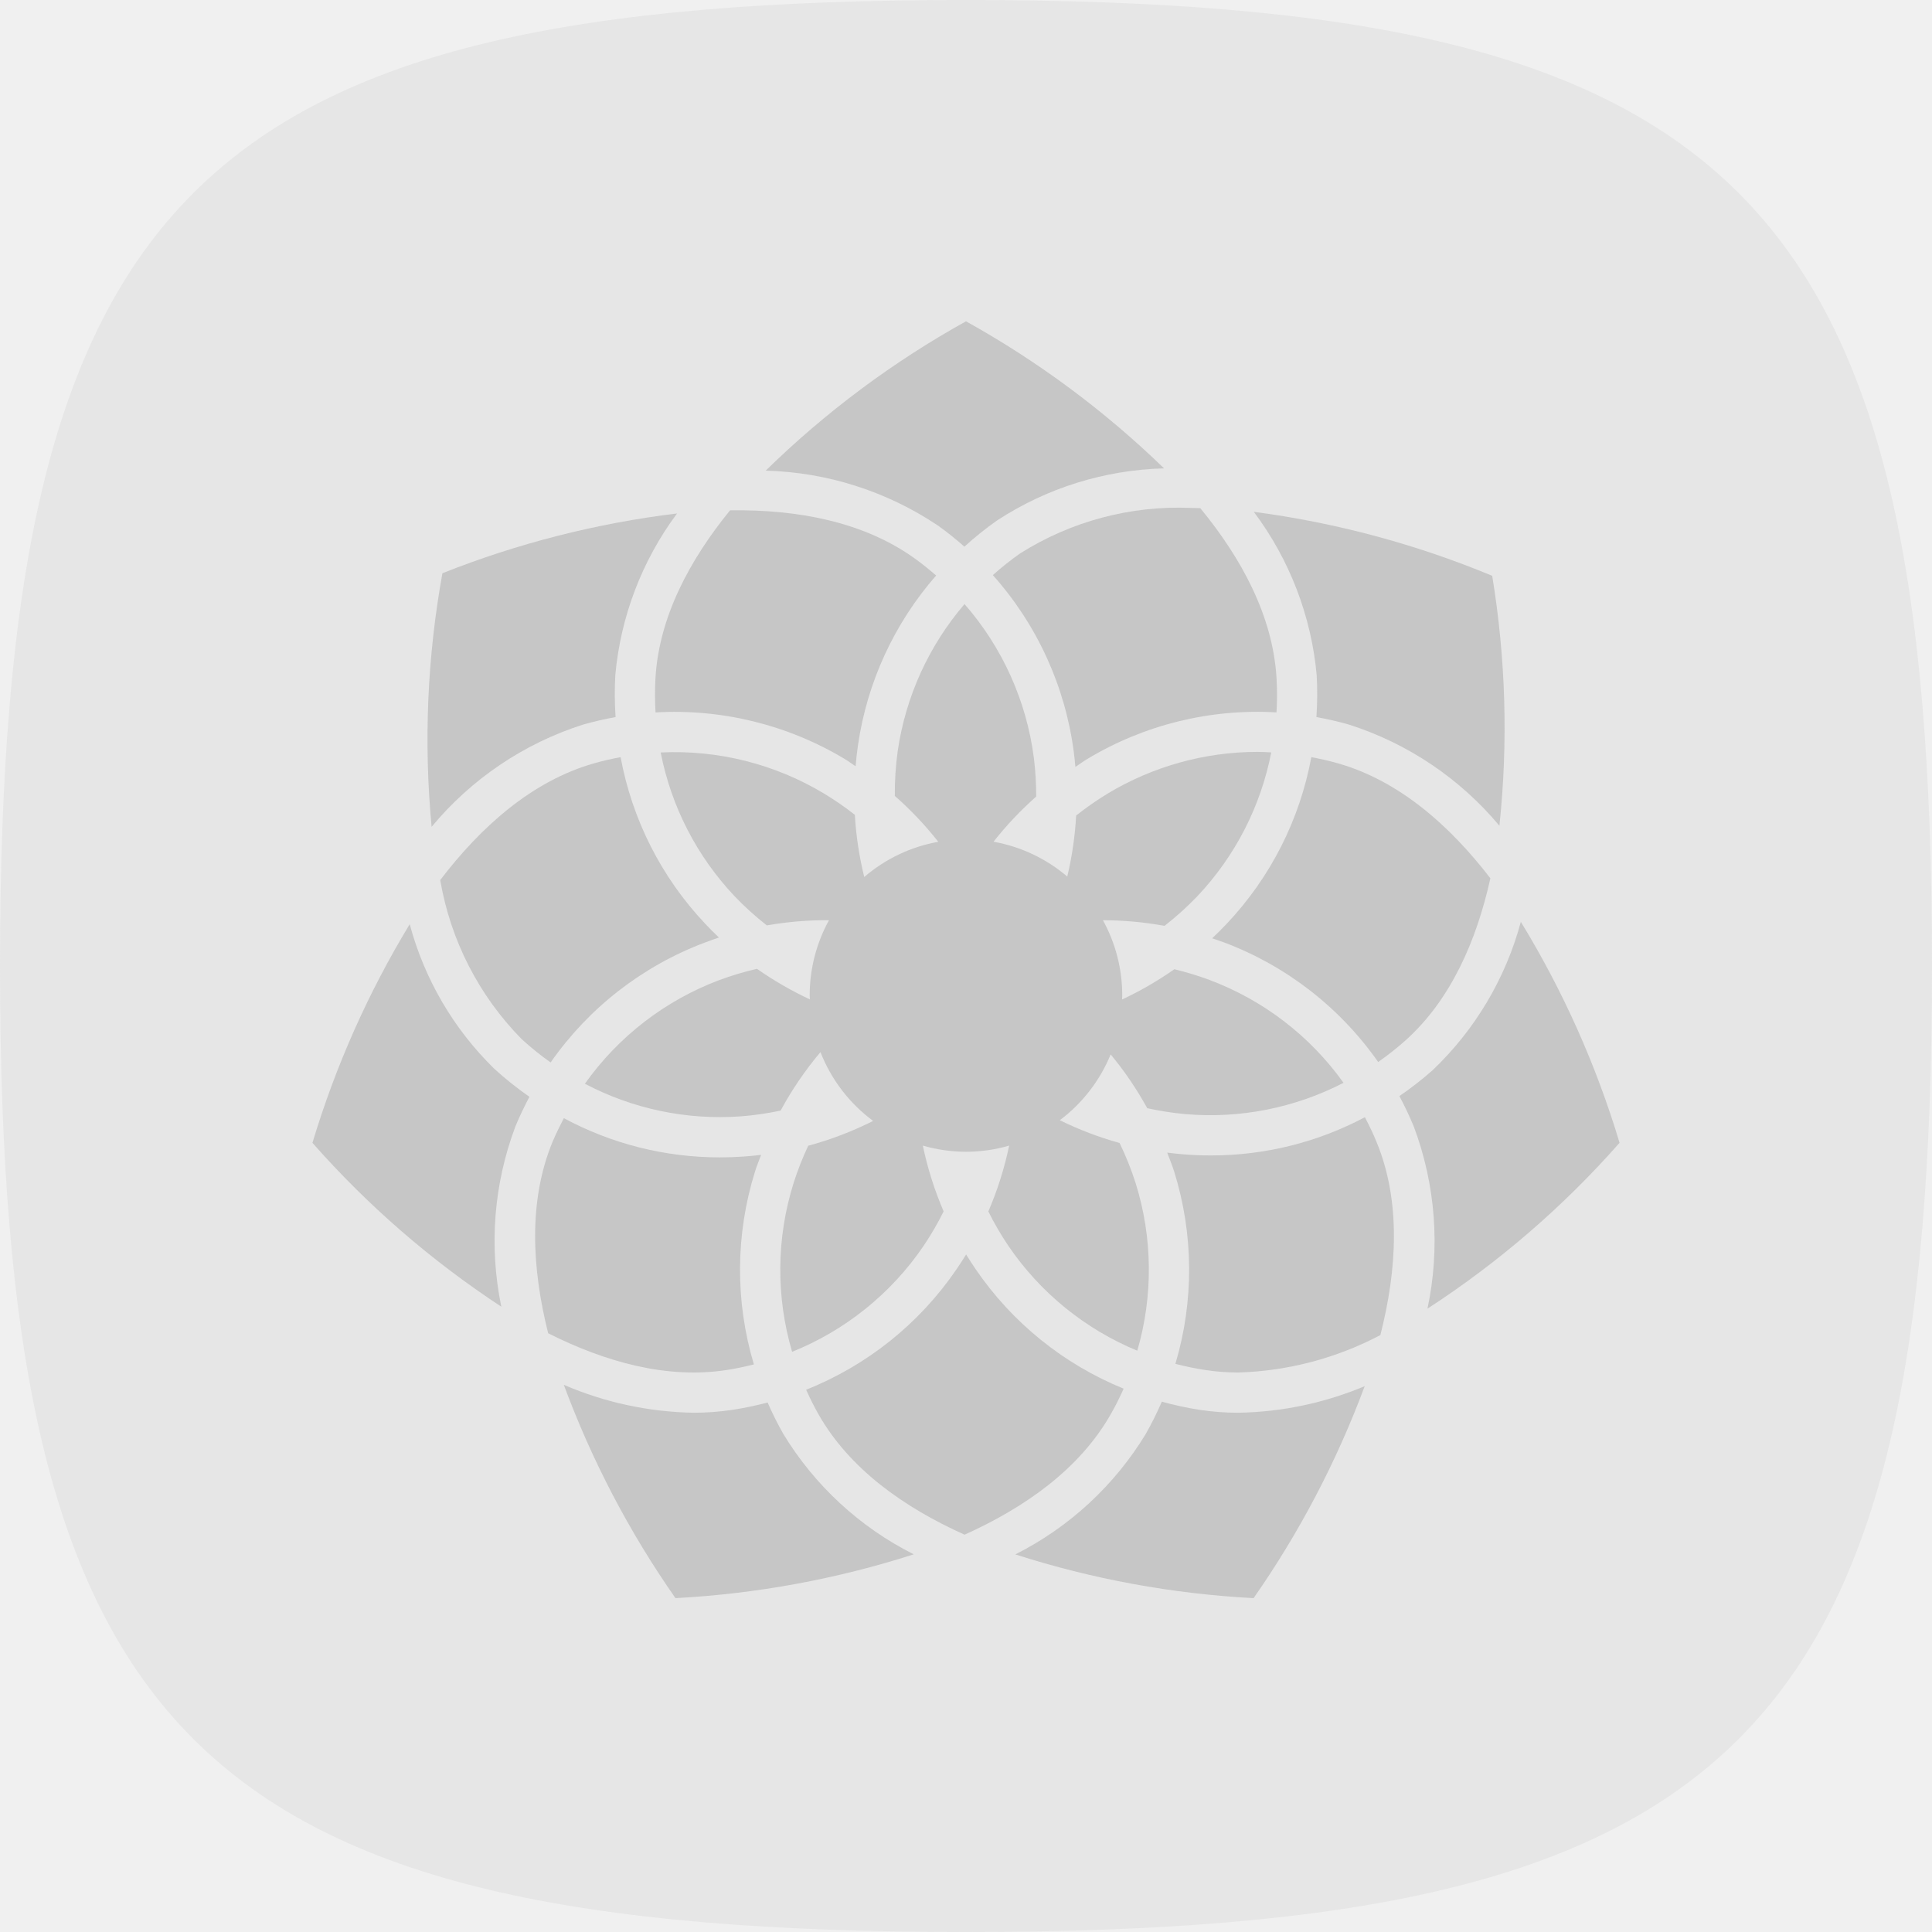
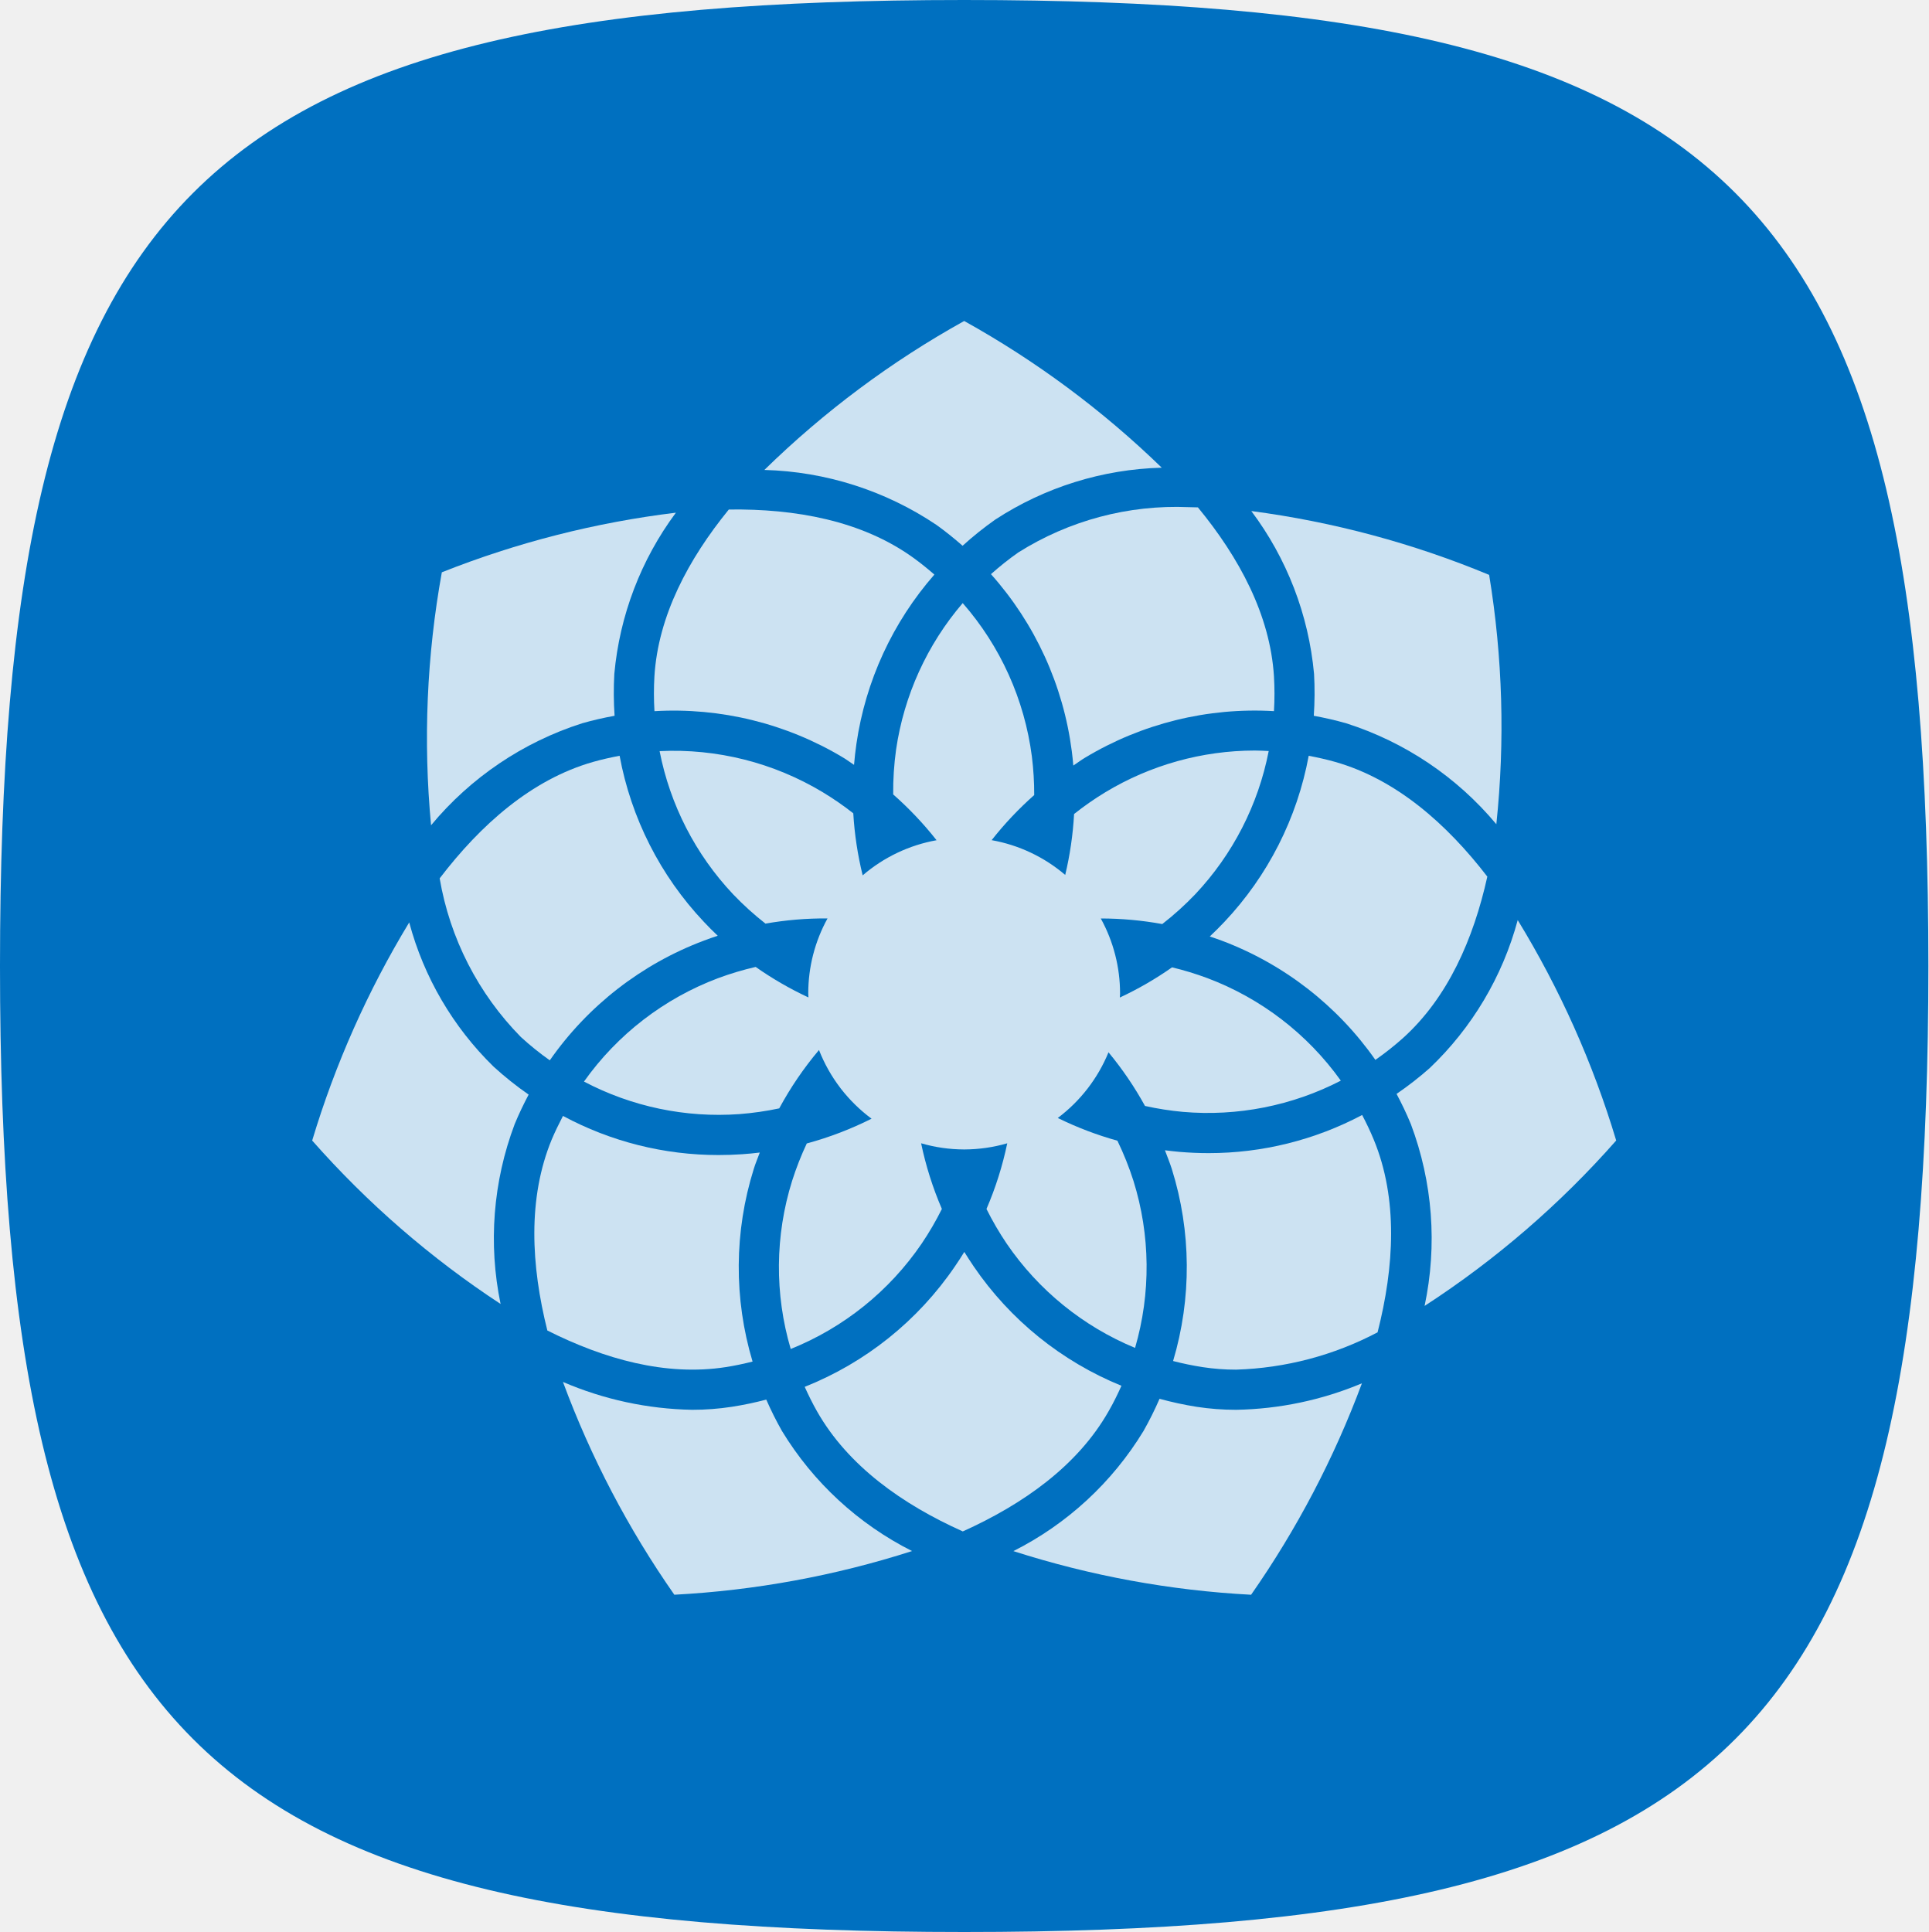
- <svg xmlns="http://www.w3.org/2000/svg" width="520" height="520" xml:space="preserve" overflow="hidden">
+ <svg xmlns="http://www.w3.org/2000/svg" width="519" height="520" xml:space="preserve" overflow="hidden">
  <defs>
    <clipPath id="clip0">
-       <rect x="277" y="1601" width="520" height="520" />
+       <rect x="823" y="146" width="519" height="520" />
    </clipPath>
  </defs>
-   <g clip-path="url(#clip0)" transform="translate(-277 -1601)">
-     <path d="M277 1861C277 1653 329 1601 537 1601 745 1601 797 1653 797 1861 797 2069 745 2121 537 2121 329 2121 277 2069 277 1861" fill="#BFBFBF" fill-rule="evenodd" fill-opacity="0.2" />
+   <g clip-path="url(#clip0)" transform="translate(-823 -146)">
+     <path d="M823 406C823 198 874.9 146 1082.5 146 1290.1 146 1342 198 1342 406 1342 614 1290.1 666 1082.5 666 874.9 666 823 614 823 406" fill="#0070C0" fill-rule="evenodd" />
    <g>
      <g>
        <g>
-           <path d="M387.275 1849.75C376.098 1868.18 367.302 1887.96 361.097 1908.6 375.992 1925.5 393.088 1940.33 411.927 1952.69 408.568 1936.49 409.884 1919.67 415.723 1904.18 416.854 1901.44 418.124 1898.79 419.493 1896.21 416.164 1893.89 412.993 1891.36 410.003 1888.63 399.075 1877.94 391.224 1864.51 387.275 1849.75Z" fill="#A6A6A6" fill-opacity="0.5" />
-           <path d="M631.319 1794C634.253 1794.53 637.182 1795.2 640.094 1796.03 655.897 1801.08 669.936 1810.52 680.568 1823.25 682.932 1800.84 682.279 1778.22 678.626 1755.98 658.088 1747.45 636.514 1741.66 614.463 1738.76 624.067 1751.55 629.927 1766.76 631.389 1782.69 631.6 1786.46 631.577 1790.24 631.319 1794Z" fill="#A6A6A6" fill-opacity="0.5" />
-           <path d="M686.335 1849.12C682.231 1864.37 674.004 1878.2 662.558 1889.08 659.735 1891.57 656.759 1893.89 653.649 1896.01 655.053 1898.65 656.349 1901.36 657.506 1904.16 663.399 1919.83 664.685 1936.85 661.211 1953.22 680.396 1940.77 697.788 1925.75 712.903 1908.59 706.635 1887.71 697.705 1867.72 686.335 1849.12Z" fill="#A6A6A6" fill-opacity="0.5" />
-           <path d="M544.224 1755.79C556.148 1769.14 563.751 1785.8 566.033 1803.55 566.207 1804.85 566.328 1806.13 566.441 1807.42 567.502 1806.73 568.499 1805.96 569.595 1805.31 584.93 1796.07 602.701 1791.69 620.573 1792.74 620.759 1789.62 620.759 1786.48 620.573 1783.36 619.537 1766.77 611.178 1751.29 600.054 1737.77 599.214 1737.77 598.373 1737.71 597.537 1737.71 581.328 1737.02 565.295 1741.29 551.573 1749.95 549.011 1751.75 546.558 1753.7 544.224 1755.79Z" fill="#A6A6A6" fill-opacity="0.5" />
-           <path d="M470.509 1853.34C469.209 1852.13 467.979 1850.88 466.761 1849.58 455.029 1837.15 447.138 1821.6 444.037 1804.79 441.645 1805.24 439.27 1805.77 436.878 1806.45 420.273 1811.19 406.545 1823.39 395.491 1837.86 398.243 1854.04 405.89 1868.98 417.4 1880.67 419.866 1882.93 422.471 1885.03 425.2 1886.96 435.466 1872.24 449.959 1860.98 466.761 1854.67 468.005 1854.18 469.257 1853.76 470.509 1853.34Z" fill="#A6A6A6" fill-opacity="0.5" />
-           <path d="M575.961 1981.63C577.261 1979.38 578.379 1977.09 579.428 1974.76 563.259 1968.18 549.392 1956.98 539.561 1942.55 538.694 1941.27 537.851 1939.97 537.03 1938.65 536.221 1939.97 535.378 1941.27 534.5 1942.55 524.537 1957.19 510.423 1968.5 493.974 1975.05 494.984 1977.28 496.067 1979.49 497.294 1981.65 505.666 1996.38 520.343 2006.76 536.619 2014.06 552.89 2006.73 567.593 1996.37 575.961 1981.63Z" fill="#A6A6A6" fill-opacity="0.5" />
-           <path d="M472.637 1969.73C475.103 1969.35 477.521 1968.83 479.908 1968.23 474.824 1951.26 474.937 1933.16 480.233 1916.25 480.697 1914.74 481.317 1913.31 481.854 1911.84 480.277 1912.03 478.686 1912.18 477.087 1912.29 474.964 1912.44 472.836 1912.51 470.73 1912.51 456.081 1912.52 441.659 1908.9 428.758 1901.96 427.683 1904.03 426.652 1906.13 425.724 1908.32 419.181 1924.16 420.147 1942.35 424.541 1959.85 439.907 1967.58 456.504 1972.23 472.637 1969.73Z" fill="#A6A6A6" fill-opacity="0.5" />
-           <path d="M487.843 1986.97C486.284 1984.22 484.87 1981.39 483.605 1978.49 480.534 1979.3 477.425 1979.95 474.288 1980.44 470.76 1980.98 467.196 1981.25 463.628 1981.24 451.625 1981.03 439.78 1978.48 428.753 1973.73 436.276 1994.07 446.374 2013.36 458.801 2031.14 480.596 2029.98 502.151 2026.02 522.934 2019.35 508.436 2012.06 496.278 2000.84 487.843 1986.97Z" fill="#A6A6A6" fill-opacity="0.5" />
-           <path d="M599.712 1980.44C596.338 1979.9 592.998 1979.18 589.706 1978.27 588.417 1981.24 586.97 1984.15 585.373 1986.97 576.937 2000.84 564.776 2012.07 550.273 2019.37 571.055 2026.04 592.611 2029.99 614.406 2031.14 626.745 2013.47 636.792 1994.3 644.306 1974.09 633.548 1978.61 622.026 1981.04 610.359 1981.24 606.795 1981.25 603.235 1980.98 599.712 1980.44Z" fill="#A6A6A6" fill-opacity="0.5" />
-           <path d="M647.933 1886.84C650.5 1885.04 652.96 1883.1 655.3 1881.02 667.485 1870.08 674.401 1854.22 678.137 1837.39 667.156 1823.12 653.532 1811.13 637.104 1806.45 634.73 1805.77 632.338 1805.24 629.946 1804.79 626.843 1821.6 618.952 1837.15 607.222 1849.58 605.922 1850.95 604.622 1852.26 603.257 1853.54 604.323 1853.9 605.389 1854.26 606.446 1854.65 623.206 1860.95 637.668 1872.17 647.933 1886.84Z" fill="#A6A6A6" fill-opacity="0.5" />
-           <path d="M644.363 1901.7C631.606 1908.47 617.387 1912 602.949 1911.99 600.349 1911.99 597.739 1911.88 595.119 1911.66 593.793 1911.55 592.475 1911.39 591.158 1911.23 591.786 1912.9 592.458 1914.54 593.013 1916.26 598.283 1933.12 598.404 1951.16 593.359 1968.08 595.998 1968.77 598.669 1969.32 601.363 1969.73 604.331 1970.19 607.33 1970.41 610.333 1970.41 623.665 1970.01 636.729 1966.56 648.527 1960.34 653.034 1942.68 654.091 1924.3 647.491 1908.34 646.551 1906.04 645.489 1903.85 644.363 1901.7Z" fill="#A6A6A6" fill-opacity="0.5" />
-           <path d="M453.44 1792.75C471.311 1791.71 489.081 1796.09 504.418 1805.32 505.414 1805.91 506.316 1806.62 507.282 1807.24 507.447 1805.33 507.65 1803.42 507.932 1801.52 510.4 1784.6 517.701 1768.76 528.957 1755.9 527.116 1754.3 525.218 1752.76 523.211 1751.32 509.345 1741.35 491.496 1738.1 473.499 1738.35 462.601 1751.73 454.433 1767.01 453.427 1783.37 453.248 1786.5 453.252 1789.63 453.44 1792.75Z" fill="#A6A6A6" fill-opacity="0.5" />
-           <path d="M536.567 1748.13C539.359 1745.59 542.305 1743.23 545.389 1741.06 558.774 1732.32 574.322 1727.48 590.3 1727.06 574.349 1711.59 556.428 1698.28 537 1687.48 517.318 1698.41 499.188 1711.93 483.093 1727.67 499.668 1728.11 515.776 1733.26 529.534 1742.51 531.995 1744.28 534.335 1746.16 536.567 1748.13Z" fill="#A6A6A6" fill-opacity="0.5" />
-           <path d="M433.906 1796.03C436.818 1795.2 439.747 1794.53 442.681 1794 442.423 1790.23 442.4 1786.46 442.611 1782.69 444.044 1766.94 449.792 1751.89 459.221 1739.2 437.57 1741.83 416.347 1747.24 396.076 1755.29 392.001 1777.8 391.023 1800.76 393.168 1823.54 403.843 1810.67 417.979 1801.12 433.906 1796.03Z" fill="#A6A6A6" fill-opacity="0.5" />
-           <path d="M537.095 1911C540.994 1910.98 544.873 1910.43 548.618 1909.34 547.349 1915.42 545.472 1921.36 543.015 1927.06 544.623 1930.29 546.444 1933.42 548.466 1936.41 557.026 1948.96 569.064 1958.74 583.102 1964.54 587.395 1949.8 587.245 1934.13 582.669 1919.48 581.484 1915.77 580.036 1912.15 578.336 1908.64 572.795 1907.1 567.408 1905.05 562.246 1902.51 568.324 1897.95 573.054 1891.82 575.935 1884.79 579.666 1889.29 582.963 1894.14 585.78 1899.27 589.156 1900.01 592.576 1900.55 596.02 1900.86 610.728 1902.14 625.495 1899.21 638.612 1892.44 629.618 1879.85 617.088 1870.23 602.611 1864.78 599.494 1863.62 596.311 1862.65 593.078 1861.87 588.63 1864.99 583.918 1867.72 578.994 1870.02 578.994 1869.65 579.051 1869.3 579.051 1868.93 579.057 1861.85 577.268 1854.88 573.851 1848.68 579.414 1848.69 584.966 1849.19 590.439 1850.19 593.593 1847.73 596.564 1845.05 599.326 1842.16 609.461 1831.41 616.338 1818.01 619.156 1803.51 617.895 1803.44 616.634 1803.37 615.373 1803.37 601.183 1803.4 587.267 1807.28 575.116 1814.6 572.172 1816.39 569.344 1818.36 566.649 1820.5 566.345 1826.04 565.545 1831.54 564.257 1836.93 558.591 1832.1 551.739 1828.86 544.406 1827.55 547.861 1823.16 551.706 1819.09 555.893 1815.39 555.901 1811.91 555.69 1808.43 555.261 1804.98 553.282 1789.64 546.787 1775.24 536.601 1763.59 526.993 1774.8 520.76 1788.5 518.627 1803.11 518.068 1807.12 517.807 1811.17 517.847 1815.22 522.114 1818.97 526.03 1823.11 529.547 1827.57 522.174 1828.89 515.29 1832.16 509.613 1837.05 508.26 1831.56 507.411 1825.95 507.078 1820.31 504.454 1818.24 501.704 1816.35 498.845 1814.62 485.596 1806.64 470.274 1802.78 454.827 1803.53 457.651 1818.02 464.525 1831.41 474.652 1842.15 477.37 1845 480.289 1847.64 483.388 1850.07 488.916 1849.1 494.52 1848.63 500.132 1848.67 496.712 1854.87 494.922 1861.84 494.932 1868.92 494.932 1869.28 494.975 1869.63 494.984 1869.99 490.003 1867.67 485.236 1864.91 480.74 1861.76 477.3 1862.55 473.914 1863.56 470.605 1864.79 456.031 1870.27 443.431 1879.99 434.426 1892.69 447.301 1899.47 461.818 1902.51 476.333 1901.47 479.953 1901.19 483.55 1900.67 487.102 1899.92 490.127 1894.32 493.721 1889.04 497.827 1884.17 499.25 1887.81 501.171 1891.23 503.534 1894.33L503.742 1894.61C506.116 1897.67 508.898 1900.39 512.01 1902.7 506.424 1905.51 500.569 1907.75 494.533 1909.38 492.997 1912.65 491.676 1916.02 490.581 1919.46 485.959 1934.21 485.827 1950.01 490.2 1964.84 504.534 1959.07 516.83 1949.17 525.53 1936.41 527.552 1933.41 529.372 1930.29 530.981 1927.05 528.524 1921.35 526.647 1915.42 525.378 1909.34 529.124 1910.42 533.004 1910.98 536.905 1911Z" fill="#A6A6A6" fill-opacity="0.5" />
+           <path d="M58.135 198.271C46.985 216.659 38.21 236.386 32.02 256.98 46.879 273.844 63.934 288.637 82.728 300.966 79.376 284.803 80.69 268.02 86.514 252.575 87.643 249.839 88.909 247.193 90.275 244.616 86.955 242.31 83.791 239.784 80.808 237.056 69.906 226.397 62.075 213 58.135 198.271Z" fill="#FFFFFF" fill-opacity="0.8" transform="matrix(1 0 0 1 875 196)" />
+           <path d="M301.593 142.656C304.519 143.188 307.441 143.854 310.346 144.684 326.111 149.717 340.117 159.136 350.722 171.84 353.081 149.485 352.43 126.913 348.786 104.731 328.296 96.218 306.775 90.441 284.776 87.548 294.358 100.309 300.204 115.482 301.662 131.373 301.873 135.132 301.849 138.9 301.593 142.656Z" fill="#FFFFFF" fill-opacity="0.8" transform="matrix(1 0 0 1 875 196)" />
+           <path d="M356.476 197.644C352.382 212.858 344.175 226.65 332.756 237.505 329.94 239.993 326.971 242.302 323.868 244.422 325.269 247.05 326.562 249.756 327.716 252.553 333.595 268.179 334.878 285.162 331.412 301.493 350.551 289.072 367.902 274.091 382.98 256.967 376.727 236.138 367.819 216.199 356.476 197.644Z" fill="#FFFFFF" fill-opacity="0.8" transform="matrix(1 0 0 1 875 196)" />
+           <path d="M214.706 104.537C226.602 117.86 234.187 134.473 236.463 152.188 236.636 153.485 236.757 154.76 236.87 156.049 237.929 155.357 238.923 154.592 240.017 153.939 255.315 144.725 273.044 140.354 290.872 141.403 291.058 138.284 291.058 135.158 290.872 132.039 289.839 115.487 281.5 100.05 270.403 86.562 269.564 86.562 268.725 86.501 267.891 86.501 251.721 85.817 235.727 90.075 222.038 98.709 219.483 100.508 217.035 102.454 214.706 104.537Z" fill="#FFFFFF" fill-opacity="0.8" transform="matrix(1 0 0 1 875 196)" />
+           <path d="M141.169 201.854C139.872 200.644 138.645 199.399 137.43 198.106 125.726 185.704 117.854 170.185 114.76 153.416 112.374 153.87 110.005 154.393 107.619 155.072 91.054 159.801 77.359 171.974 66.331 186.413 69.077 202.547 76.705 217.451 88.188 229.115 90.647 231.368 93.246 233.464 95.969 235.391 106.211 220.705 120.668 209.472 137.43 203.177 138.67 202.693 139.92 202.269 141.169 201.854Z" fill="#FFFFFF" fill-opacity="0.8" transform="matrix(1 0 0 1 875 196)" />
+           <path d="M246.367 329.838C247.664 327.595 248.779 325.304 249.826 322.982 233.696 316.418 219.862 305.24 210.055 290.85 209.19 289.57 208.349 288.274 207.53 286.959 206.723 288.279 205.882 289.576 205.006 290.85 195.067 305.449 180.987 316.741 164.578 323.272 165.585 325.498 166.666 327.703 167.889 329.856 176.241 344.554 190.883 354.907 207.12 362.182 223.352 354.872 238.02 344.536 246.367 329.838Z" fill="#FFFFFF" fill-opacity="0.8" transform="matrix(1 0 0 1 875 196)" />
+           <path d="M143.292 317.963C145.751 317.583 148.164 317.064 150.546 316.468 145.473 299.539 145.586 281.479 150.87 264.614 151.332 263.11 151.95 261.679 152.487 260.209 150.913 260.399 149.326 260.555 147.731 260.663 145.613 260.81 143.491 260.879 141.39 260.879 126.776 260.892 112.388 257.275 99.518 250.353 98.446 252.419 97.417 254.516 96.492 256.699 89.964 272.508 90.928 290.647 95.312 308.107 110.641 315.815 127.197 320.453 143.292 317.963Z" fill="#FFFFFF" fill-opacity="0.8" transform="matrix(1 0 0 1 875 196)" />
+           <path d="M158.461 335.16C156.906 332.416 155.495 329.594 154.233 326.704 151.17 327.51 148.068 328.157 144.939 328.645 141.419 329.184 137.864 329.452 134.304 329.449 122.331 329.234 110.514 326.688 99.513 321.953 107.019 342.245 117.092 361.492 129.489 379.223 151.232 378.072 172.735 374.121 193.468 367.469 179.005 360.188 166.876 348.994 158.461 335.16Z" fill="#FFFFFF" fill-opacity="0.8" transform="matrix(1 0 0 1 875 196)" />
+           <path d="M270.061 328.645C266.696 328.113 263.363 327.392 260.08 326.484 258.793 329.45 257.35 332.346 255.757 335.16 247.341 349 235.209 360.199 220.741 367.482 241.473 374.135 262.977 378.083 284.72 379.228 297.029 361.595 307.052 342.472 314.548 322.317 303.816 326.827 292.322 329.247 280.683 329.449 277.127 329.454 273.576 329.185 270.061 328.645Z" fill="#FFFFFF" fill-opacity="0.8" transform="matrix(1 0 0 1 875 196)" />
+           <path d="M318.167 235.27C320.727 233.482 323.182 231.545 325.516 229.469 337.672 218.549 344.571 202.732 348.297 185.942 337.343 171.711 323.752 159.749 307.364 155.072 304.995 154.397 302.608 153.874 300.222 153.42 297.127 170.188 289.255 185.705 277.553 198.106 276.256 199.468 274.959 200.778 273.597 202.053 274.661 202.412 275.724 202.766 276.779 203.164 293.498 209.445 307.926 220.637 318.167 235.27Z" fill="#FFFFFF" fill-opacity="0.8" transform="matrix(1 0 0 1 875 196)" />
+           <path d="M314.604 250.102C301.879 256.848 287.693 260.372 273.29 260.365 270.697 260.365 268.093 260.254 265.479 260.032 264.156 259.92 262.842 259.76 261.528 259.6 262.155 261.268 262.825 262.907 263.378 264.623 268.635 281.437 268.756 299.438 263.724 316.321 266.356 317.004 269.021 317.553 271.708 317.968 274.669 318.421 277.661 318.646 280.657 318.642 293.957 318.24 306.989 314.804 318.759 308.596 323.255 290.975 324.309 272.646 317.726 256.721 316.788 254.43 315.728 252.246 314.604 250.102Z" fill="#FFFFFF" fill-opacity="0.8" transform="matrix(1 0 0 1 875 196)" />
+           <path d="M124.141 141.411C141.969 140.367 159.696 144.737 174.996 153.948 175.99 154.54 176.889 155.245 177.853 155.863 178.018 153.961 178.221 152.059 178.502 150.156 180.964 133.284 188.248 117.481 199.477 104.649 197.639 103.054 195.746 101.515 193.744 100.075 179.911 90.133 162.105 86.895 144.152 87.137 133.28 100.49 125.131 115.733 124.128 132.056 123.949 135.172 123.954 138.296 124.141 141.411Z" fill="#FFFFFF" fill-opacity="0.8" transform="matrix(1 0 0 1 875 196)" />
+           <path d="M207.068 96.894C209.853 94.364 212.792 92.009 215.869 89.843 229.221 81.128 244.732 76.294 260.672 75.88 244.759 60.44 226.881 47.163 207.5 36.395 187.865 47.297 169.779 60.781 153.723 76.485 170.258 76.923 186.327 82.058 200.052 91.291 202.507 93.055 204.841 94.931 207.068 96.894Z" fill="#FFFFFF" fill-opacity="0.8" transform="matrix(1 0 0 1 875 196)" />
+           <path d="M104.653 144.679C107.558 143.849 110.481 143.184 113.407 142.652 113.151 138.897 113.128 135.131 113.338 131.373 114.768 115.663 120.501 100.652 129.908 87.989 108.309 90.615 87.137 96.008 66.914 104.035 62.85 126.492 61.874 149.4 64.014 172.121 74.663 159.283 88.766 149.76 104.653 144.679Z" fill="#FFFFFF" fill-opacity="0.8" transform="matrix(1 0 0 1 875 196)" />
+           <path d="M207.595 259.375C211.485 259.36 215.354 258.802 219.09 257.719 217.824 263.784 215.952 269.706 213.5 275.396 215.105 278.622 216.921 281.739 218.938 284.725 227.477 297.245 239.486 306.998 253.491 312.789 257.774 298.087 257.624 282.448 253.059 267.831 251.877 264.13 250.432 260.518 248.736 257.023 243.209 255.485 237.835 253.437 232.685 250.906 238.749 246.354 243.467 240.246 246.341 233.23 250.064 237.722 253.353 242.556 256.163 247.668 259.531 248.416 262.943 248.949 266.378 249.264 281.051 250.532 295.783 247.618 308.868 240.86 299.896 228.305 287.395 218.699 272.953 213.262 269.844 212.106 266.668 211.137 263.443 210.362 259.006 213.476 254.305 216.196 249.393 218.489 249.393 218.126 249.45 217.771 249.45 217.404 249.456 210.341 247.672 203.392 244.262 197.207 249.812 197.211 255.35 197.714 260.81 198.711 263.957 196.262 266.921 193.584 269.676 190.701 279.787 179.979 286.647 166.607 289.458 152.141 288.2 152.076 286.942 152.007 285.684 152.007 271.529 152.029 257.647 155.902 245.524 163.212 242.588 164.991 239.766 166.955 237.077 169.091 236.775 174.617 235.976 180.105 234.691 185.488 229.039 180.663 222.203 177.432 214.888 176.129 218.335 171.746 222.171 167.683 226.348 163.99 226.356 160.522 226.146 157.056 225.717 153.615 223.742 138.31 217.263 123.937 207.102 112.322 197.517 123.504 191.299 137.174 189.171 151.747 188.613 155.747 188.353 159.783 188.393 163.821 192.649 167.566 196.556 171.691 200.065 176.146 192.71 177.463 185.842 180.729 180.179 185.604 178.829 180.125 177.982 174.534 177.65 168.901 175.032 166.843 172.288 164.949 169.437 163.229 156.22 155.27 140.935 151.419 125.524 152.167 128.342 166.62 135.2 179.979 145.302 190.692 148.013 193.531 150.926 196.171 154.017 198.59 159.531 197.62 165.122 197.153 170.721 197.194 167.309 203.38 165.524 210.331 165.533 217.395 165.533 217.754 165.576 218.104 165.585 218.463 160.616 216.149 155.861 213.401 151.376 210.249 147.944 211.04 144.566 212.05 141.264 213.275 126.725 218.742 114.156 228.435 105.172 241.106 118.017 247.871 132.499 250.905 146.979 249.865 150.59 249.587 154.179 249.072 157.722 248.321 160.74 242.732 164.325 237.468 168.421 232.612 169.841 236.238 171.757 239.649 174.114 242.749L174.322 243.026C176.691 246.079 179.465 248.795 182.57 251.097 176.997 253.9 171.156 256.133 165.135 257.762 163.602 261.023 162.285 264.38 161.193 267.813 156.582 282.532 156.45 298.289 160.812 313.083 175.112 307.33 187.379 297.458 196.057 284.72 198.074 281.734 199.891 278.618 201.495 275.391 199.044 269.702 197.172 263.78 195.906 257.715 199.643 258.8 203.513 259.359 207.405 259.375Z" fill="#FFFFFF" fill-opacity="0.8" transform="matrix(1 0 0 1 875 196)" />
        </g>
      </g>
    </g>
  </g>
</svg>
